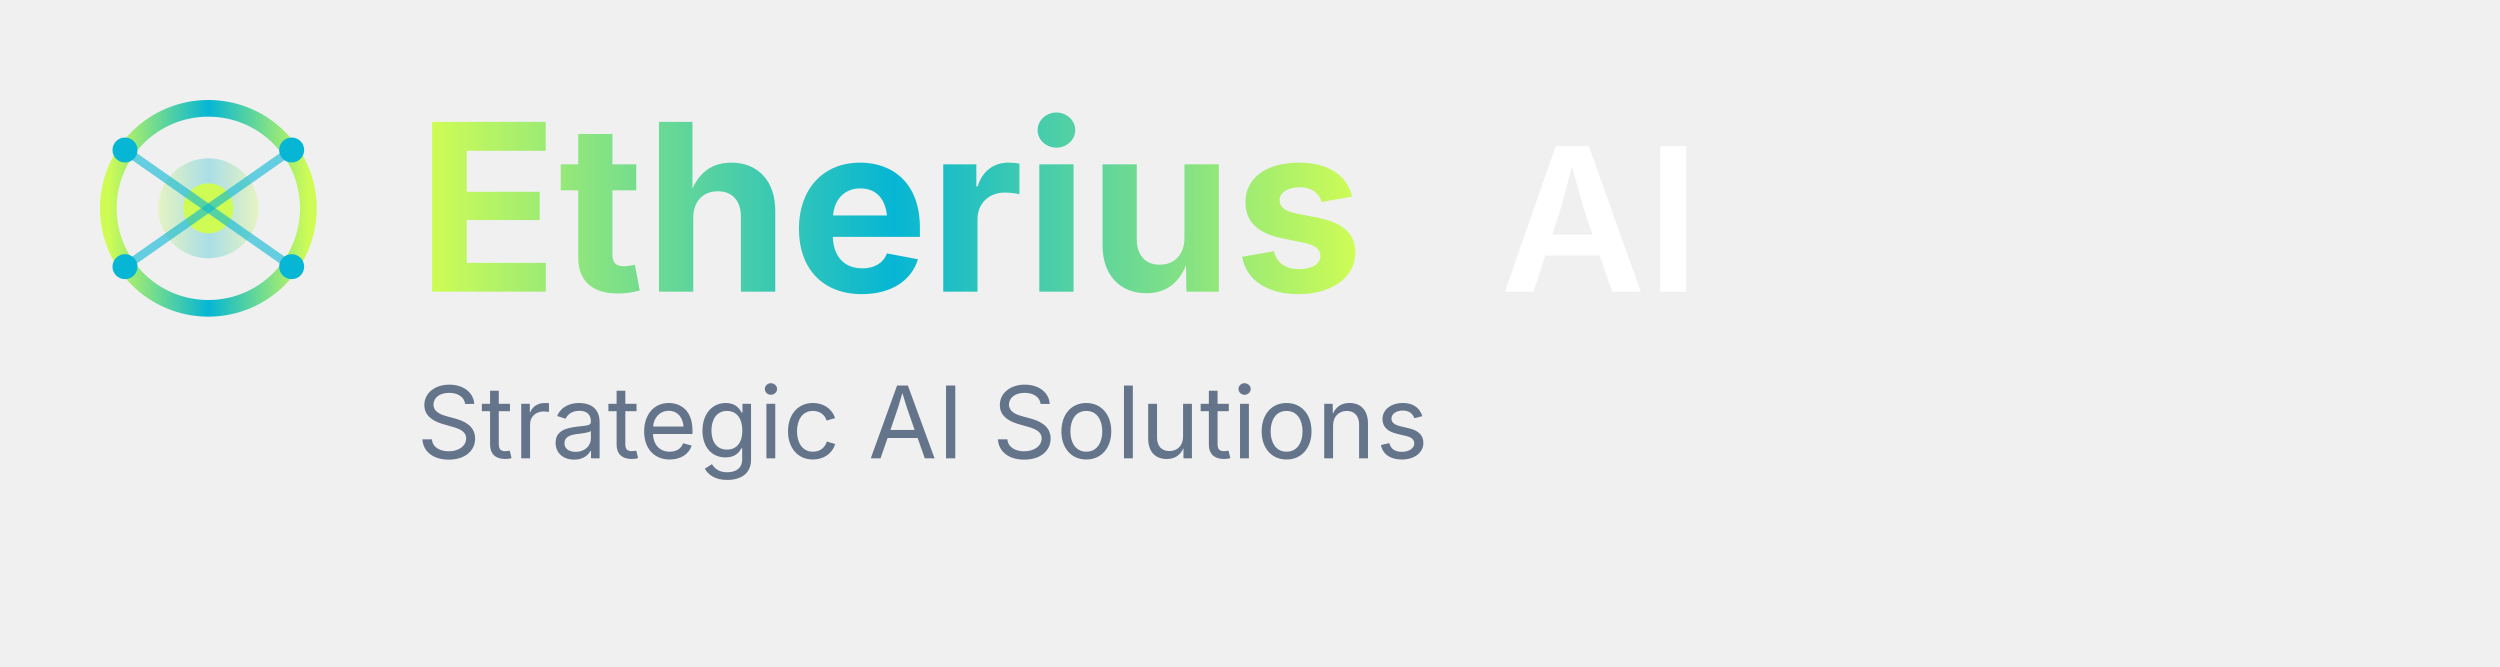
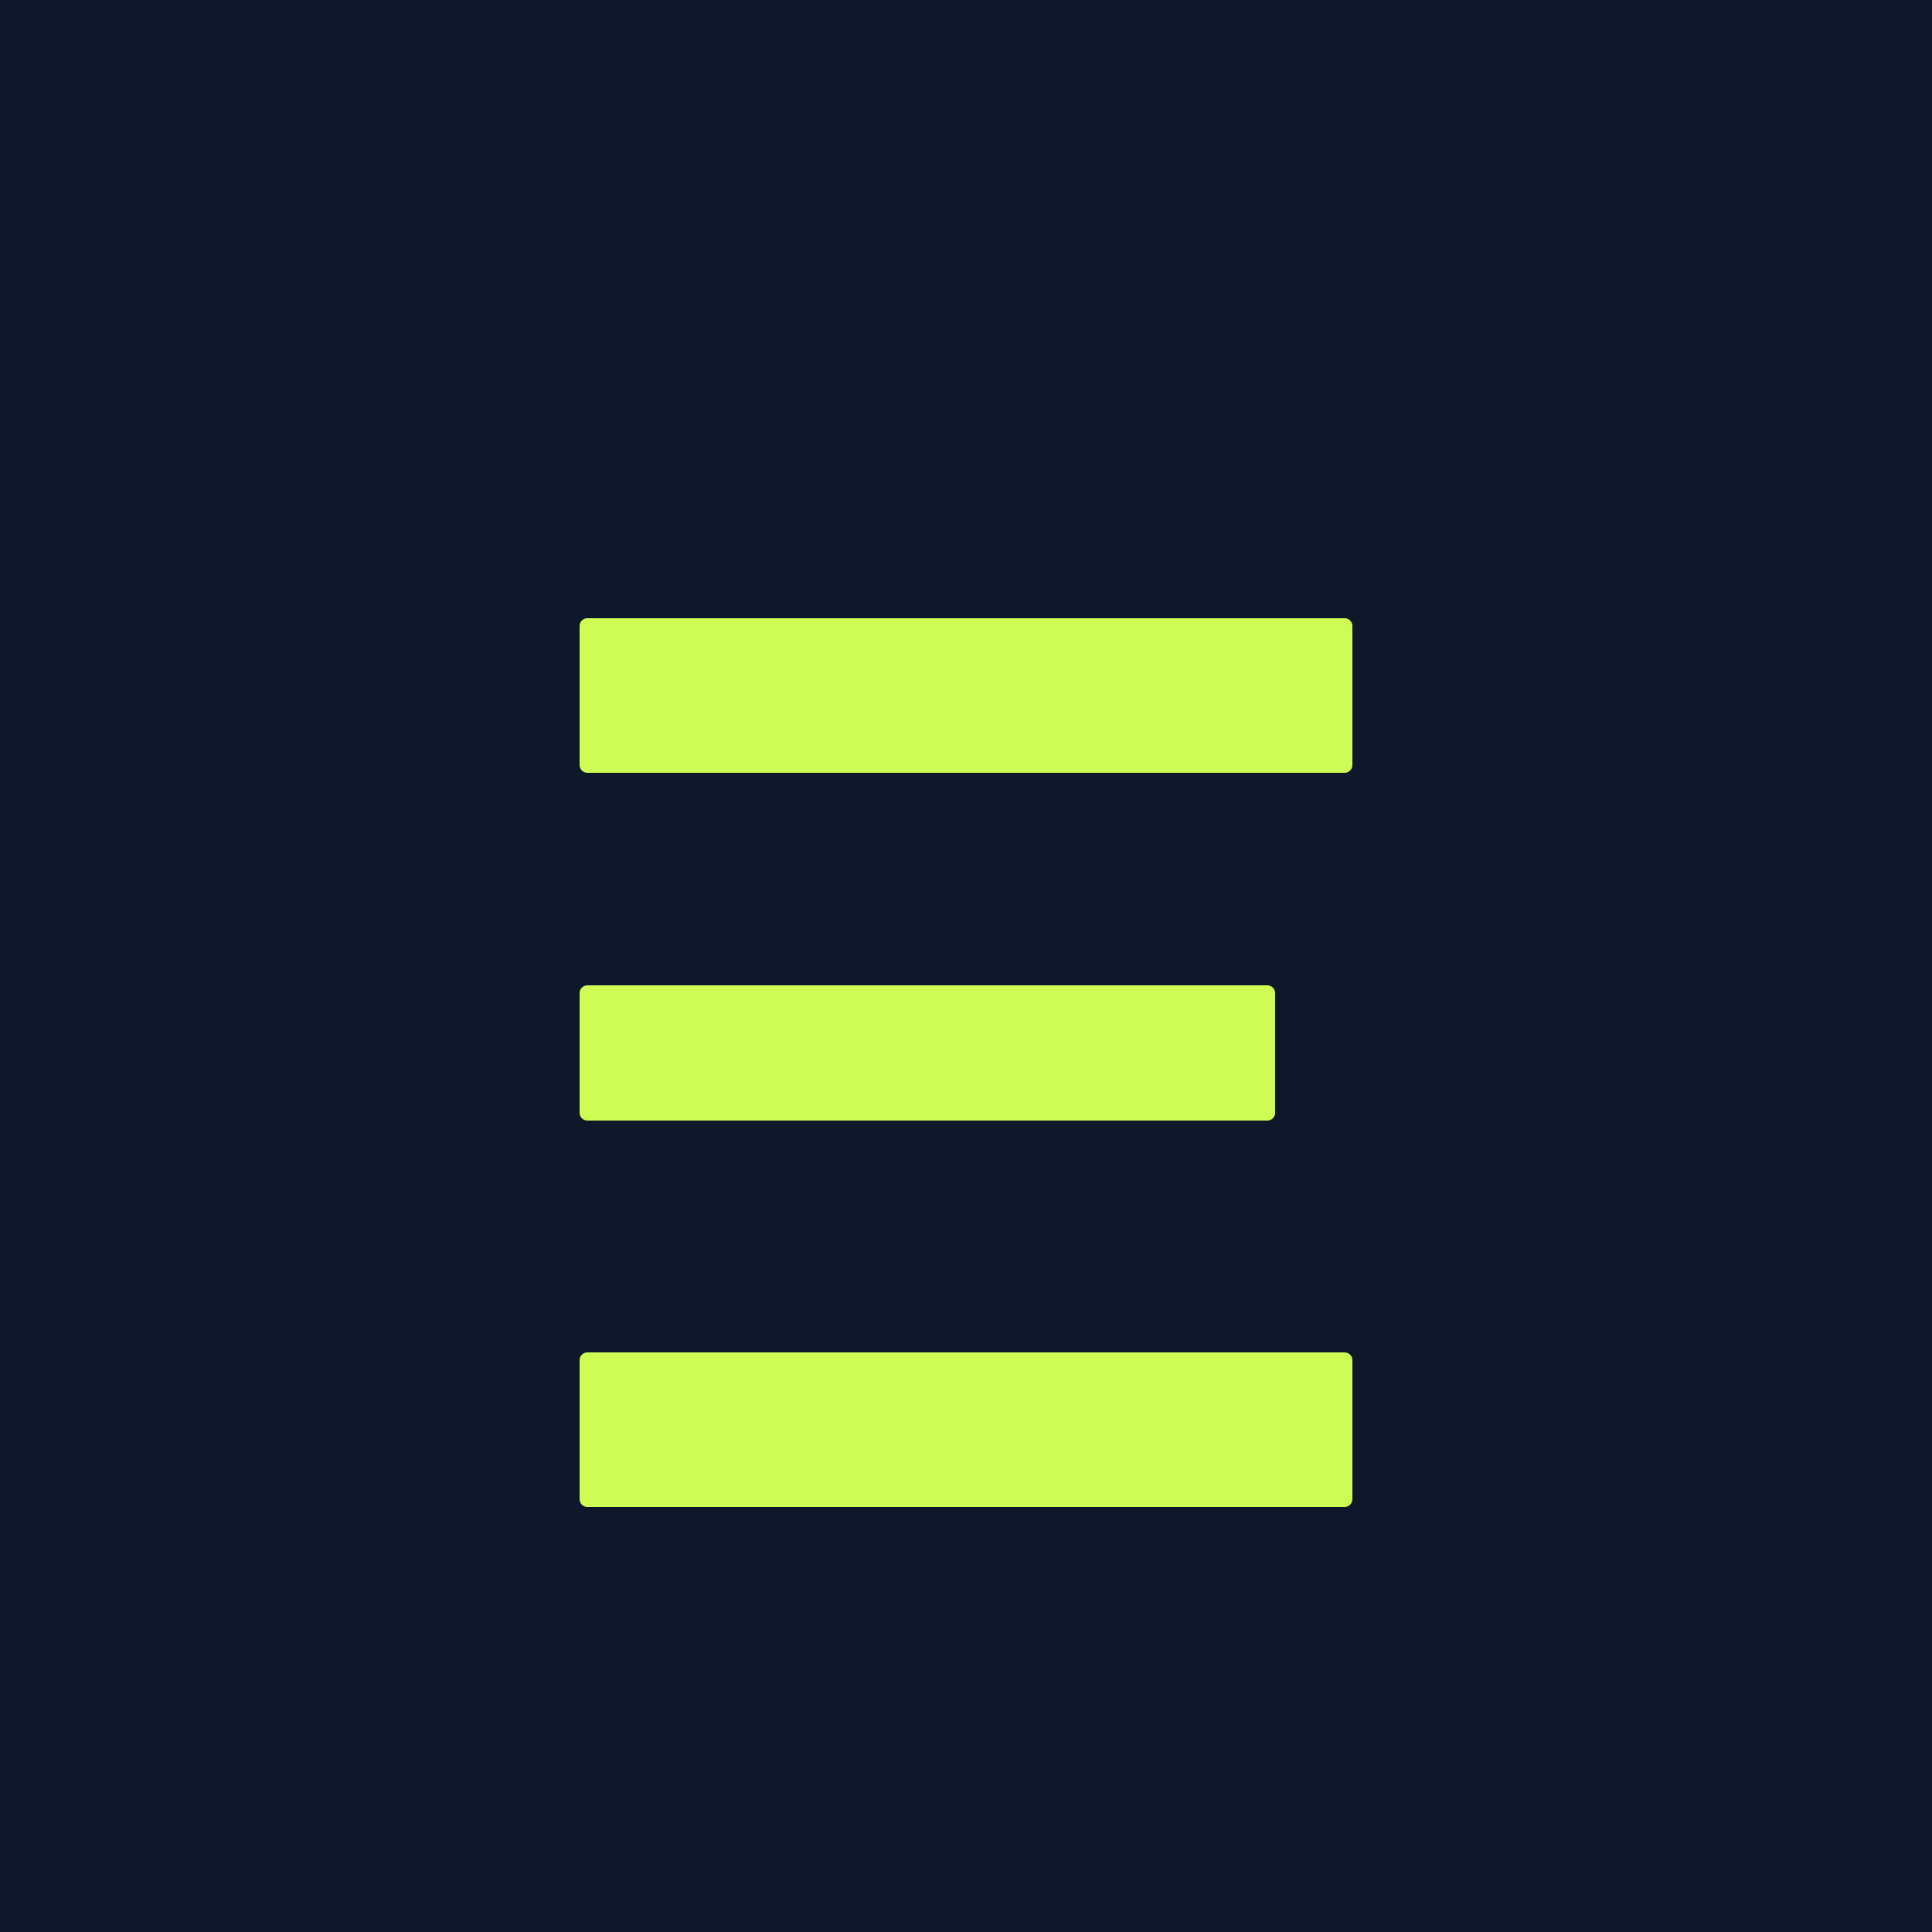
- <svg xmlns="http://www.w3.org/2000/svg" viewBox="0 0 300 80" width="300" height="80">
+ <svg xmlns="http://www.w3.org/2000/svg" viewBox="0 0 500 500" width="500" height="500">
  <defs>
-     <linearGradient id="logoGradient" x1="0%" y1="0%" x2="100%" y2="0%">
-       <stop offset="0%" style="stop-color:#CEFC55" />
-       <stop offset="50%" style="stop-color:#06B6D4" />
-       <stop offset="100%" style="stop-color:#CEFC55" />
-     </linearGradient>
+     <style>
+       .bg { fill: #0F172A; }
+       .accent { fill: #CEFC55; }
+     </style>
  </defs>
-   <text x="50" y="35" font-family="Inter, sans-serif" font-size="28" font-weight="700" fill="url(#logoGradient)">
-     Etherius
-   </text>
-   <text x="180" y="35" font-family="Inter, sans-serif" font-size="24" font-weight="600" fill="#FFFFFF">
-     AI
-   </text>
-   <text x="50" y="55" font-family="Inter, sans-serif" font-size="12" font-weight="400" fill="#64748B">
-     Strategic AI Solutions
-   </text>
-   <g transform="translate(10, 10)">
-     <circle cx="15" cy="15" r="12" fill="none" stroke="url(#logoGradient)" stroke-width="2" />
-     <circle cx="15" cy="15" r="6" fill="url(#logoGradient)" opacity="0.3" />
-     <circle cx="15" cy="15" r="3" fill="#CEFC55" />
-     <circle cx="5" cy="8" r="1.5" fill="#06B6D4" />
-     <circle cx="25" cy="8" r="1.5" fill="#06B6D4" />
-     <circle cx="5" cy="22" r="1.5" fill="#06B6D4" />
-     <circle cx="25" cy="22" r="1.5" fill="#06B6D4" />
-     <line x1="5" y1="8" x2="15" y2="15" stroke="#06B6D4" stroke-width="1" opacity="0.6" />
-     <line x1="25" y1="8" x2="15" y2="15" stroke="#06B6D4" stroke-width="1" opacity="0.6" />
-     <line x1="5" y1="22" x2="15" y2="15" stroke="#06B6D4" stroke-width="1" opacity="0.6" />
-     <line x1="25" y1="22" x2="15" y2="15" stroke="#06B6D4" stroke-width="1" opacity="0.6" />
-   </g>
+   <rect class="bg" width="500" height="500" />
+   <rect class="accent" x="150" y="160" width="200" height="40" rx="2" />
+   <rect class="accent" x="150" y="255" width="180" height="35" rx="2" />
+   <rect class="accent" x="150" y="350" width="200" height="40" rx="2" />
</svg>
